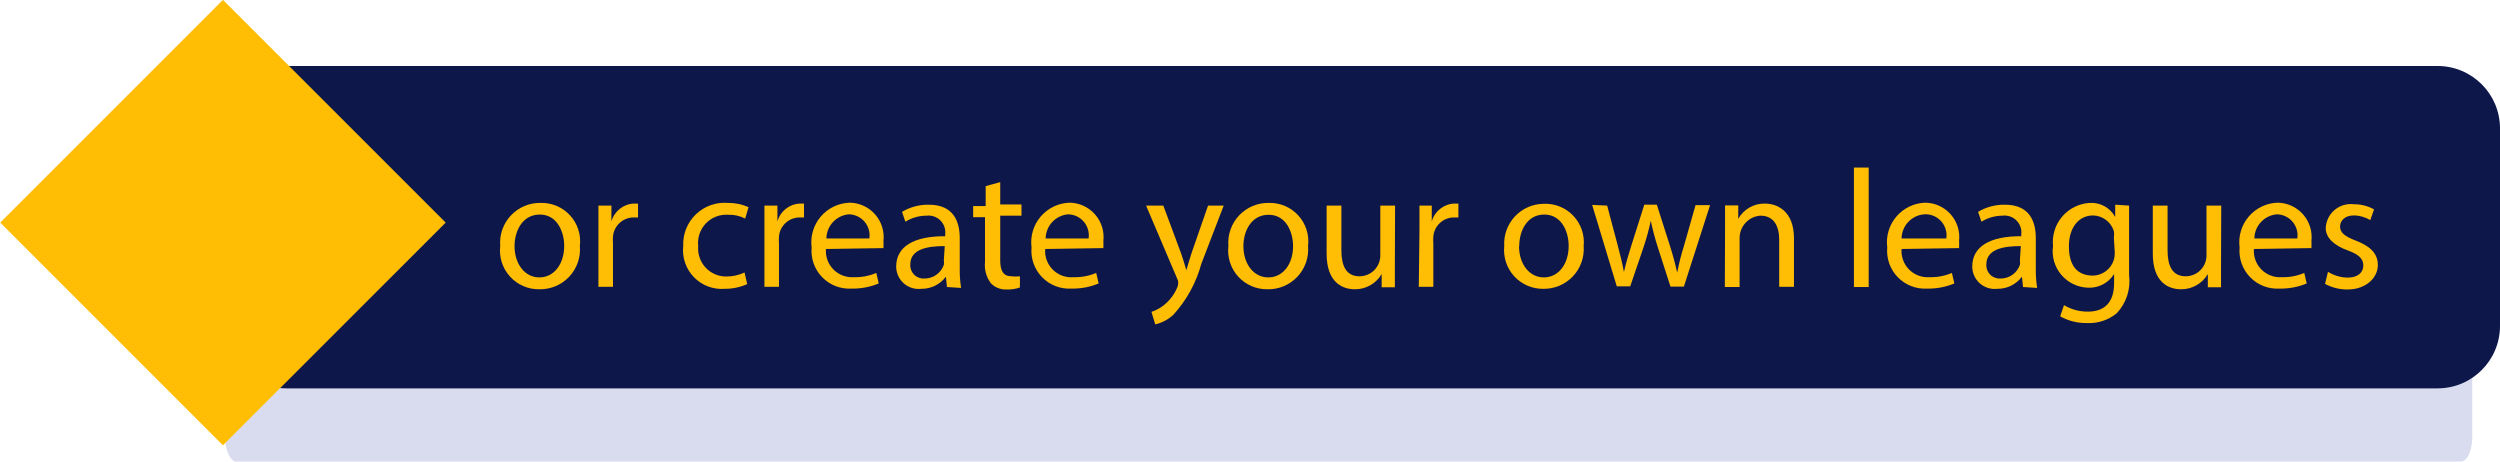
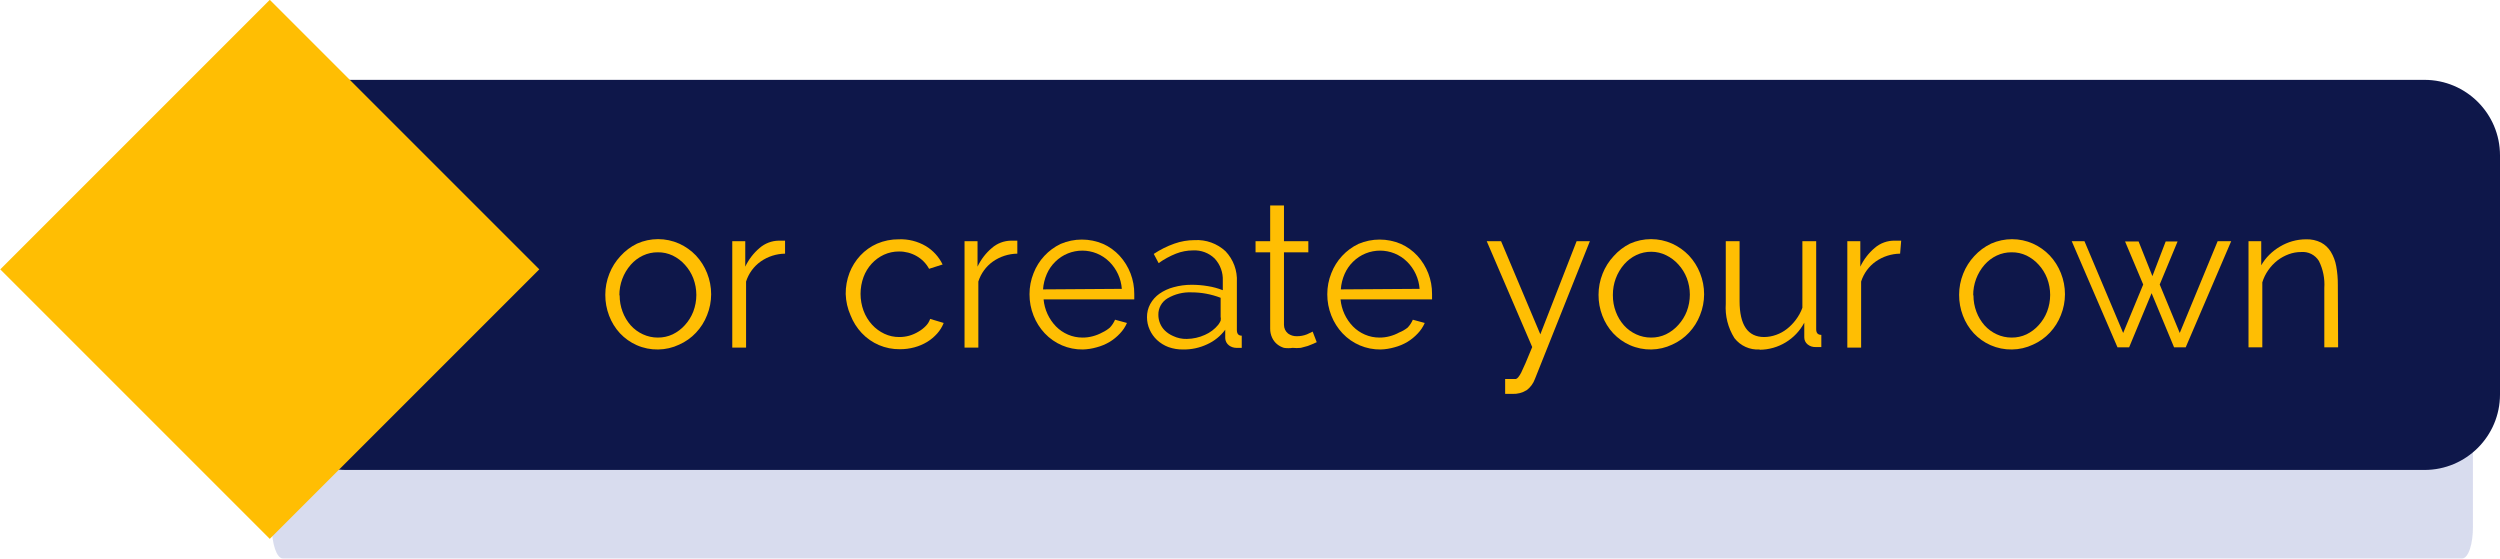
- <svg xmlns="http://www.w3.org/2000/svg" viewBox="0 0 111.75 20.63">
+ <svg xmlns="http://www.w3.org/2000/svg" viewBox="0 0 92.35 20.63">
  <defs>
    <style>.cls-1{opacity:0.2;}.cls-2{fill:#3e4eaa;}.cls-3{fill:#0e174a;}.cls-4{fill:#ffbe03;}</style>
  </defs>
  <g id="Layer_2" data-name="Layer 2">
    <g id="Layer_1-2" data-name="Layer 1">
      <g class="cls-1">
-         <path class="cls-2" d="M110,20.63H10.56c-.28,0-.51-.54-.51-1.2V15.26c0-.66.23-1.2.51-1.2H110c.28,0,.51.53.51,1.2v4.17C110.53,20.09,110.3,20.63,110,20.63Z" />
+         <path class="cls-2" d="M90.95,20.63H10.45c-.23,0-.41-.54-.41-1.2V15.26c0-.66.18-1.2.41-1.2H90.94c.23,0,.41.53.41,1.2v4.17C91.36,20.09,91.18,20.63,90.95,20.63Z" />
      </g>
-       <rect class="cls-3" x="10" y="2.95" width="101.75" height="14.41" rx="2.79" ry="2.79" />
+       <rect class="cls-3" x="10" y="2.95" width="82.35" height="14.41" rx="2.79" ry="2.79" />
      <rect class="cls-4" x="2.92" y="2.92" width="14.08" height="14.08" transform="translate(-4.12 9.95) rotate(-45)" />
-       <path class="cls-4" d="M25.92,11a1.78,1.78,0,0,1-1.81,1.93A1.73,1.73,0,0,1,22.36,11a1.78,1.78,0,0,1,1.81-1.93A1.72,1.72,0,0,1,25.92,11ZM23,11c0,.8.46,1.4,1.11,1.4s1.11-.59,1.11-1.41c0-.62-.31-1.4-1.09-1.4S23,10.33,23,11Z" />
-       <path class="cls-4" d="M26.75,10.33c0-.43,0-.8,0-1.14h.58l0,.71h0a1.09,1.09,0,0,1,1-.8l.19,0v.62l-.23,0a.93.93,0,0,0-.89.85,1.84,1.84,0,0,0,0,.31v1.94h-.65Z" />
-       <path class="cls-4" d="M33.4,12.7a2.44,2.44,0,0,1-1,.21A1.73,1.73,0,0,1,30.54,11a1.85,1.85,0,0,1,2-1.93,2.22,2.22,0,0,1,.92.19l-.15.51a1.54,1.54,0,0,0-.77-.17A1.26,1.26,0,0,0,31.21,11a1.25,1.25,0,0,0,1.26,1.36,1.88,1.88,0,0,0,.81-.18Z" />
-       <path class="cls-4" d="M34.17,10.33c0-.43,0-.8,0-1.14h.58l0,.71h0a1.09,1.09,0,0,1,1-.8l.19,0v.62l-.23,0a.93.93,0,0,0-.89.85,1.84,1.84,0,0,0,0,.31v1.94h-.65Z" />
-       <path class="cls-4" d="M36.92,11.13a1.17,1.17,0,0,0,1.25,1.26,2.39,2.39,0,0,0,1-.19l.11.47a3,3,0,0,1-1.21.23,1.69,1.69,0,0,1-1.79-1.84,1.77,1.77,0,0,1,1.71-2,1.54,1.54,0,0,1,1.5,1.72,2.53,2.53,0,0,1,0,.31Zm1.94-.47a.94.94,0,0,0-.92-1.08,1.1,1.1,0,0,0-1,1.08Z" />
-       <path class="cls-4" d="M42.33,12.83l-.05-.46h0a1.35,1.35,0,0,1-1.11.54,1,1,0,0,1-1.11-1c0-.88.78-1.36,2.19-1.35v-.08a.75.75,0,0,0-.83-.84,1.81,1.81,0,0,0-.95.27l-.15-.44a2.26,2.26,0,0,1,1.2-.32c1.11,0,1.38.76,1.38,1.49V12a5.15,5.15,0,0,0,.06.87ZM42.23,11c-.72,0-1.54.11-1.54.82a.59.59,0,0,0,.62.63.91.91,0,0,0,.88-.61.69.69,0,0,0,0-.21Z" />
-       <path class="cls-4" d="M44.71,8.14v1h.95v.5h-.95v2c0,.45.13.71.5.71a1.45,1.45,0,0,0,.38,0l0,.5a1.62,1.62,0,0,1-.59.09.92.92,0,0,1-.71-.28,1.35,1.35,0,0,1-.26-.95v-2H43.5v-.5h.56V8.32Z" />
-       <path class="cls-4" d="M46.72,11.13A1.17,1.17,0,0,0,48,12.39a2.39,2.39,0,0,0,1-.19l.11.47a3,3,0,0,1-1.21.23,1.69,1.69,0,0,1-1.79-1.84,1.77,1.77,0,0,1,1.71-2,1.54,1.54,0,0,1,1.5,1.72,2.53,2.53,0,0,1,0,.31Zm1.94-.47a.94.94,0,0,0-.92-1.08,1.1,1.1,0,0,0-1,1.08Z" />
-       <path class="cls-4" d="M52,9.19l.8,2.15c.08.24.17.53.23.74h0c.07-.22.14-.5.23-.76L54,9.19h.7l-1,2.6a5.54,5.54,0,0,1-1.25,2.28,1.8,1.8,0,0,1-.81.43l-.17-.56a1.75,1.75,0,0,0,.58-.32,2,2,0,0,0,.56-.74.47.47,0,0,0,.05-.16.57.57,0,0,0,0-.17L51.23,9.19Z" />
-       <path class="cls-4" d="M58.47,11a1.78,1.78,0,0,1-1.81,1.93A1.73,1.73,0,0,1,54.91,11a1.78,1.78,0,0,1,1.81-1.93A1.72,1.72,0,0,1,58.47,11Zm-2.89,0c0,.8.46,1.4,1.11,1.4S57.8,11.82,57.8,11c0-.62-.31-1.4-1.09-1.4S55.58,10.33,55.58,11Z" />
-       <path class="cls-4" d="M62.35,11.84c0,.38,0,.71,0,1h-.59l0-.59h0a1.37,1.37,0,0,1-1.2.68c-.57,0-1.26-.32-1.26-1.59V9.19h.66v2c0,.69.21,1.16.81,1.16a.93.93,0,0,0,.93-.94V9.19h.66Z" />
-       <path class="cls-4" d="M63.45,10.33c0-.43,0-.8,0-1.14H64l0,.71h0a1.09,1.09,0,0,1,1-.8l.19,0v.62l-.23,0a.93.93,0,0,0-.89.85,1.84,1.84,0,0,0,0,.31v1.94h-.65Z" />
-       <path class="cls-4" d="M70.79,11A1.78,1.78,0,0,1,69,12.91,1.73,1.73,0,0,1,67.24,11,1.78,1.78,0,0,1,69,9.11,1.72,1.72,0,0,1,70.79,11Zm-2.89,0c0,.8.46,1.4,1.11,1.4s1.11-.59,1.11-1.41c0-.62-.31-1.4-1.09-1.4S67.91,10.33,67.91,11Z" />
-       <path class="cls-4" d="M71.84,9.19,72.32,11c.11.41.2.78.27,1.16h0c.08-.37.2-.76.32-1.15l.59-1.86h.56L74.65,11c.14.44.24.82.32,1.19h0A10.86,10.86,0,0,1,75.27,11l.52-1.83h.65l-1.17,3.64h-.6l-.56-1.74a12.14,12.14,0,0,1-.32-1.2h0a10.82,10.82,0,0,1-.33,1.2l-.59,1.73h-.6l-1.1-3.64Z" />
-       <path class="cls-4" d="M77.11,10.18c0-.38,0-.68,0-1h.59l0,.6h0a1.34,1.34,0,0,1,1.2-.68c.5,0,1.29.3,1.29,1.55v2.17h-.66v-2.1c0-.59-.22-1.08-.84-1.08a1,1,0,0,0-.93,1v2.19h-.66Z" />
-       <path class="cls-4" d="M82.87,7.49h.66v5.34h-.66Z" />
-       <path class="cls-4" d="M85,11.13a1.17,1.17,0,0,0,1.25,1.26,2.39,2.39,0,0,0,1-.19l.11.47a3,3,0,0,1-1.21.23,1.69,1.69,0,0,1-1.79-1.84,1.77,1.77,0,0,1,1.71-2,1.54,1.54,0,0,1,1.5,1.72,2.53,2.53,0,0,1,0,.31ZM87,10.66A.94.94,0,0,0,86,9.58a1.1,1.1,0,0,0-1,1.08Z" />
-       <path class="cls-4" d="M90.43,12.83l-.05-.46h0a1.36,1.36,0,0,1-1.11.54,1,1,0,0,1-1.11-1c0-.88.78-1.36,2.19-1.35v-.08a.75.75,0,0,0-.83-.84,1.81,1.81,0,0,0-.95.27l-.15-.44a2.26,2.26,0,0,1,1.2-.32c1.11,0,1.38.76,1.38,1.49V12a5.15,5.15,0,0,0,.06.87ZM90.33,11c-.72,0-1.54.11-1.54.82a.59.59,0,0,0,.62.63.91.91,0,0,0,.88-.61.69.69,0,0,0,0-.21Z" />
-       <path class="cls-4" d="M95.17,9.19c0,.26,0,.56,0,1V12.3A2.09,2.09,0,0,1,94.62,14a1.93,1.93,0,0,1-1.32.44,2.35,2.35,0,0,1-1.21-.3l.17-.5a2.05,2.05,0,0,0,1.07.29c.68,0,1.17-.35,1.17-1.27v-.41h0a1.3,1.3,0,0,1-1.16.61A1.63,1.63,0,0,1,91.77,11a1.75,1.75,0,0,1,1.64-1.93,1.21,1.21,0,0,1,1.14.63h0l0-.55Zm-.68,1.44a.94.94,0,0,0,0-.3,1,1,0,0,0-.93-.7c-.63,0-1.08.53-1.08,1.38s.36,1.31,1.08,1.31a1,1,0,0,0,.92-.68,1.15,1.15,0,0,0,.05-.35Z" />
-       <path class="cls-4" d="M99.28,11.84c0,.38,0,.71,0,1h-.59l0-.59h0a1.37,1.37,0,0,1-1.2.68c-.57,0-1.26-.32-1.26-1.59V9.19h.66v2c0,.69.21,1.16.81,1.16a.93.93,0,0,0,.93-.94V9.19h.66Z" />
-       <path class="cls-4" d="M100.75,11.13A1.17,1.17,0,0,0,102,12.39a2.39,2.39,0,0,0,1-.19l.11.47a3,3,0,0,1-1.21.23,1.69,1.69,0,0,1-1.79-1.84,1.77,1.77,0,0,1,1.71-2,1.54,1.54,0,0,1,1.5,1.72,2.53,2.53,0,0,1,0,.31Zm1.94-.47a.94.94,0,0,0-.92-1.08,1.1,1.1,0,0,0-1,1.08Z" />
-       <path class="cls-4" d="M104.06,12.15a1.73,1.73,0,0,0,.87.26c.48,0,.71-.24.71-.54s-.19-.49-.68-.67c-.65-.23-1-.59-1-1a1.12,1.12,0,0,1,1.26-1.07,1.82,1.82,0,0,1,.9.23l-.17.48a1.42,1.42,0,0,0-.74-.21c-.39,0-.61.23-.61.5s.22.44.69.62c.63.24,1,.56,1,1.1s-.5,1.09-1.36,1.09a2.08,2.08,0,0,1-1-.25Z" />
+       <path class="cls-4" d="M24.31,12.91a1.88,1.88,0,0,1-.79-.16,1.91,1.91,0,0,1-.62-.44,2,2,0,0,1-.4-.65,2.12,2.12,0,0,1-.14-.77,2.09,2.09,0,0,1,.15-.78,2.05,2.05,0,0,1,.41-.65A2,2,0,0,1,23.53,9a1.91,1.91,0,0,1,1.56,0,2,2,0,0,1,.62.44,2.05,2.05,0,0,1,.41.65,2.1,2.1,0,0,1,.15.78,2.07,2.07,0,0,1-.15.77,2,2,0,0,1-.41.65,1.91,1.91,0,0,1-.62.44A1.86,1.86,0,0,1,24.31,12.91Zm-1.42-2a1.68,1.68,0,0,0,.11.61,1.61,1.61,0,0,0,.3.5,1.38,1.38,0,0,0,.45.33,1.3,1.3,0,0,0,.55.12,1.26,1.26,0,0,0,.55-.12,1.46,1.46,0,0,0,.45-.34,1.61,1.61,0,0,0,.31-.5,1.73,1.73,0,0,0,0-1.23,1.6,1.6,0,0,0-.31-.5,1.47,1.47,0,0,0-.45-.34,1.24,1.24,0,0,0-.55-.12,1.27,1.27,0,0,0-.55.12,1.39,1.39,0,0,0-.45.34,1.7,1.7,0,0,0-.42,1.13Z" />
+       <path class="cls-4" d="M29,9.37a1.61,1.61,0,0,0-.9.29,1.44,1.44,0,0,0-.54.74v2.44h-.51V8.91h.48v.94a2.06,2.06,0,0,1,.53-.69,1.1,1.1,0,0,1,.71-.27H29Z" />
+       <path class="cls-4" d="M31.24,10.86a2.14,2.14,0,0,1,.14-.78,2,2,0,0,1,.4-.64A1.87,1.87,0,0,1,32.4,9a2,2,0,0,1,.8-.16,1.83,1.83,0,0,1,1,.25,1.62,1.62,0,0,1,.62.68l-.5.16a1.19,1.19,0,0,0-.46-.47,1.28,1.28,0,0,0-.65-.17,1.32,1.32,0,0,0-.56.12,1.44,1.44,0,0,0-.45.33,1.51,1.51,0,0,0-.3.49,1.81,1.81,0,0,0,0,1.25,1.59,1.59,0,0,0,.31.51,1.46,1.46,0,0,0,.46.34,1.26,1.26,0,0,0,.55.12,1.34,1.34,0,0,0,.37-.05,1.41,1.41,0,0,0,.34-.15,1.22,1.22,0,0,0,.27-.21.69.69,0,0,0,.16-.26l.5.15a1.29,1.29,0,0,1-.24.39,1.66,1.66,0,0,1-.37.31,1.83,1.83,0,0,1-.47.2,2,2,0,0,1-.54.07,1.9,1.9,0,0,1-1.41-.6,2.05,2.05,0,0,1-.41-.65A2.11,2.11,0,0,1,31.24,10.86Z" />
+       <path class="cls-4" d="M37.58,9.37a1.61,1.61,0,0,0-.9.29,1.44,1.44,0,0,0-.54.74v2.44h-.51V8.91h.48v.94a2.06,2.06,0,0,1,.53-.69,1.1,1.1,0,0,1,.71-.27h.23Z" />
+       <path class="cls-4" d="M40,12.91a1.9,1.9,0,0,1-1.41-.6,2.05,2.05,0,0,1-.41-.65,2.11,2.11,0,0,1-.15-.79,2.06,2.06,0,0,1,.15-.78,2,2,0,0,1,1-1.08,2,2,0,0,1,1.57,0,1.87,1.87,0,0,1,.61.44,2.07,2.07,0,0,1,.54,1.41s0,.08,0,.12a.38.38,0,0,1,0,.08H38.55a1.65,1.65,0,0,0,.46,1,1.38,1.38,0,0,0,.44.3,1.34,1.34,0,0,0,.54.11,1.41,1.41,0,0,0,.38-.05,1.53,1.53,0,0,0,.35-.14A1.21,1.21,0,0,0,41,12.1a1,1,0,0,0,.19-.29l.44.12a1.3,1.3,0,0,1-.26.39,1.79,1.79,0,0,1-.38.31,1.88,1.88,0,0,1-.48.2A2.07,2.07,0,0,1,40,12.91Zm1.44-2.24a1.57,1.57,0,0,0-.46-1,1.42,1.42,0,0,0-2,0,1.44,1.44,0,0,0-.31.45,1.71,1.71,0,0,0-.14.57Z" />
+       <path class="cls-4" d="M43.71,12.91a1.54,1.54,0,0,1-.55-.09,1.28,1.28,0,0,1-.42-.26,1.17,1.17,0,0,1-.27-.38,1.1,1.1,0,0,1-.1-.46,1,1,0,0,1,.12-.49,1.13,1.13,0,0,1,.34-.38,1.65,1.65,0,0,1,.52-.24,2.46,2.46,0,0,1,.67-.09,3.56,3.56,0,0,1,.6.05,2.62,2.62,0,0,1,.55.15v-.35a1.13,1.13,0,0,0-.3-.82,1.07,1.07,0,0,0-.8-.3,1.73,1.73,0,0,0-.63.12,3,3,0,0,0-.64.35l-.18-.34A3.41,3.41,0,0,1,43.38,9a2.24,2.24,0,0,1,.75-.13,1.55,1.55,0,0,1,1.14.41,1.53,1.53,0,0,1,.42,1.14v1.77c0,.14.06.21.18.21v.45h-.2a.46.46,0,0,1-.27-.09.35.35,0,0,1-.14-.27l0-.31a1.7,1.7,0,0,1-.67.54A2,2,0,0,1,43.71,12.91Zm.13-.39a1.66,1.66,0,0,0,.67-.15A1.31,1.31,0,0,0,45,12a.79.79,0,0,0,.09-.15.34.34,0,0,0,0-.15V11a3.09,3.09,0,0,0-.53-.15,2.9,2.9,0,0,0-.54-.05,1.61,1.61,0,0,0-.89.22.69.69,0,0,0-.34.61.82.82,0,0,0,.06.31.78.78,0,0,0,.18.27,1,1,0,0,0,.3.2A1.1,1.1,0,0,0,43.84,12.52Z" />
+       <path class="cls-4" d="M48.64,12.64l-.13.06-.2.08-.26.07a1.46,1.46,0,0,1-.3,0,1.09,1.09,0,0,1-.32,0,.74.74,0,0,1-.26-.14.68.68,0,0,1-.18-.24.77.77,0,0,1-.07-.33V9.32h-.54V8.91h.54V7.59h.51V8.91h.9v.41h-.9V12a.41.41,0,0,0,.15.32.53.53,0,0,0,.32.1,1,1,0,0,0,.38-.07l.21-.1Z" />
+       <path class="cls-4" d="M51,12.91a1.9,1.9,0,0,1-1.41-.6,2.05,2.05,0,0,1-.41-.65,2.11,2.11,0,0,1-.15-.79,2.06,2.06,0,0,1,.15-.78,2,2,0,0,1,1-1.08,2,2,0,0,1,1.57,0,1.87,1.87,0,0,1,.61.44,2.07,2.07,0,0,1,.54,1.41s0,.08,0,.12a.38.38,0,0,1,0,.08H49.52a1.65,1.65,0,0,0,.46,1,1.38,1.38,0,0,0,.44.3,1.34,1.34,0,0,0,.54.11,1.41,1.41,0,0,0,.38-.05,1.53,1.53,0,0,0,.35-.14A1.21,1.21,0,0,0,52,12.1a1,1,0,0,0,.19-.29l.44.12a1.3,1.3,0,0,1-.26.39,1.79,1.79,0,0,1-.38.31,1.88,1.88,0,0,1-.48.2A2.07,2.07,0,0,1,51,12.91Zm1.44-2.24a1.57,1.57,0,0,0-.46-1,1.42,1.42,0,0,0-2,0,1.44,1.44,0,0,0-.31.45,1.71,1.71,0,0,0-.14.57Z" />
+       <path class="cls-4" d="M55.6,14h.31L56,14a.22.22,0,0,0,.08-.06,1,1,0,0,0,.11-.17l.16-.35.25-.6L54.92,8.91h.53l1.45,3.44,1.34-3.44h.49L56.7,14a.9.9,0,0,1-.3.41.92.92,0,0,1-.54.14l-.26,0Z" />
+       <path class="cls-4" d="M61,12.91a1.88,1.88,0,0,1-.79-.16,1.91,1.91,0,0,1-.62-.44,2,2,0,0,1-.4-.65,2.12,2.12,0,0,1-.14-.77,2.09,2.09,0,0,1,.15-.78,2.05,2.05,0,0,1,.41-.65A2,2,0,0,1,60.21,9a1.91,1.91,0,0,1,1.56,0,2,2,0,0,1,.62.44,2.05,2.05,0,0,1,.41.65,2.1,2.1,0,0,1,.15.78,2.07,2.07,0,0,1-.15.77,2,2,0,0,1-.41.65,1.91,1.91,0,0,1-.62.44A1.86,1.86,0,0,1,61,12.91Zm-1.42-2a1.68,1.68,0,0,0,.11.61,1.61,1.61,0,0,0,.3.5,1.38,1.38,0,0,0,.45.33,1.3,1.3,0,0,0,.55.12,1.26,1.26,0,0,0,.55-.12A1.46,1.46,0,0,0,62,12a1.61,1.61,0,0,0,.31-.5,1.73,1.73,0,0,0,0-1.23,1.6,1.6,0,0,0-.31-.5,1.47,1.47,0,0,0-.45-.34A1.24,1.24,0,0,0,61,9.3a1.27,1.27,0,0,0-.55.12,1.39,1.39,0,0,0-.45.34,1.7,1.7,0,0,0-.42,1.13Z" />
+       <path class="cls-4" d="M65,12.91a1.09,1.09,0,0,1-.93-.42,2.11,2.11,0,0,1-.32-1.27V8.91h.51v2.21q0,1.33.91,1.33a1.35,1.35,0,0,0,.44-.08,1.39,1.39,0,0,0,.4-.22,1.77,1.77,0,0,0,.33-.34,1.71,1.71,0,0,0,.24-.44V8.91h.51v3.25c0,.14.06.21.19.21v.45l-.21,0a.44.44,0,0,1-.3-.1.33.33,0,0,1-.12-.26v-.54a1.88,1.88,0,0,1-1.65,1Z" />
+       <path class="cls-4" d="M70.19,9.37a1.61,1.61,0,0,0-.9.29,1.44,1.44,0,0,0-.54.74v2.44h-.51V8.91h.48v.94a2.06,2.06,0,0,1,.53-.69A1.1,1.1,0,0,1,70,8.89h.23Z" />
+       <path class="cls-4" d="M74.32,12.91a1.88,1.88,0,0,1-.79-.16,1.91,1.91,0,0,1-.62-.44,2,2,0,0,1-.4-.65,2.12,2.12,0,0,1-.14-.77,2.09,2.09,0,0,1,.15-.78,2.05,2.05,0,0,1,.41-.65A2,2,0,0,1,73.55,9,1.91,1.91,0,0,1,75.1,9a2,2,0,0,1,.62.44,2.05,2.05,0,0,1,.41.65,2.1,2.1,0,0,1,.15.78,2.07,2.07,0,0,1-.15.77,2,2,0,0,1-.41.65,1.91,1.91,0,0,1-.62.44A1.86,1.86,0,0,1,74.32,12.91Zm-1.42-2a1.68,1.68,0,0,0,.11.61,1.61,1.61,0,0,0,.3.5,1.38,1.38,0,0,0,.45.33,1.3,1.3,0,0,0,.55.12,1.26,1.26,0,0,0,.55-.12,1.46,1.46,0,0,0,.45-.34,1.61,1.61,0,0,0,.31-.5,1.73,1.73,0,0,0,0-1.23,1.6,1.6,0,0,0-.31-.5,1.47,1.47,0,0,0-.45-.34,1.24,1.24,0,0,0-.55-.12,1.27,1.27,0,0,0-.55.12,1.39,1.39,0,0,0-.45.34,1.7,1.7,0,0,0-.42,1.13Z" />
+       <path class="cls-4" d="M81.92,8.91h.5l-1.68,3.92h-.43l-.83-2-.83,2h-.43L76.53,8.91H77l1.43,3.39.74-1.79-.67-1.59H79l.51,1.28L80,8.92h.44l-.66,1.59.74,1.79Z" />
+       <path class="cls-4" d="M86.37,12.83h-.51V10.64a1.94,1.94,0,0,0-.2-1A.7.7,0,0,0,85,9.31a1.3,1.3,0,0,0-.45.08,1.57,1.57,0,0,0-.42.23,1.65,1.65,0,0,0-.34.36,1.58,1.58,0,0,0-.22.45v2.4h-.51V8.91h.47V9.8a1.81,1.81,0,0,1,.3-.39,2,2,0,0,1,.39-.3,1.92,1.92,0,0,1,.46-.2,1.9,1.9,0,0,1,.51-.07,1.15,1.15,0,0,1,.55.12.94.94,0,0,1,.36.34,1.56,1.56,0,0,1,.2.53,3.75,3.75,0,0,1,.06.7Z" />
    </g>
  </g>
</svg>
